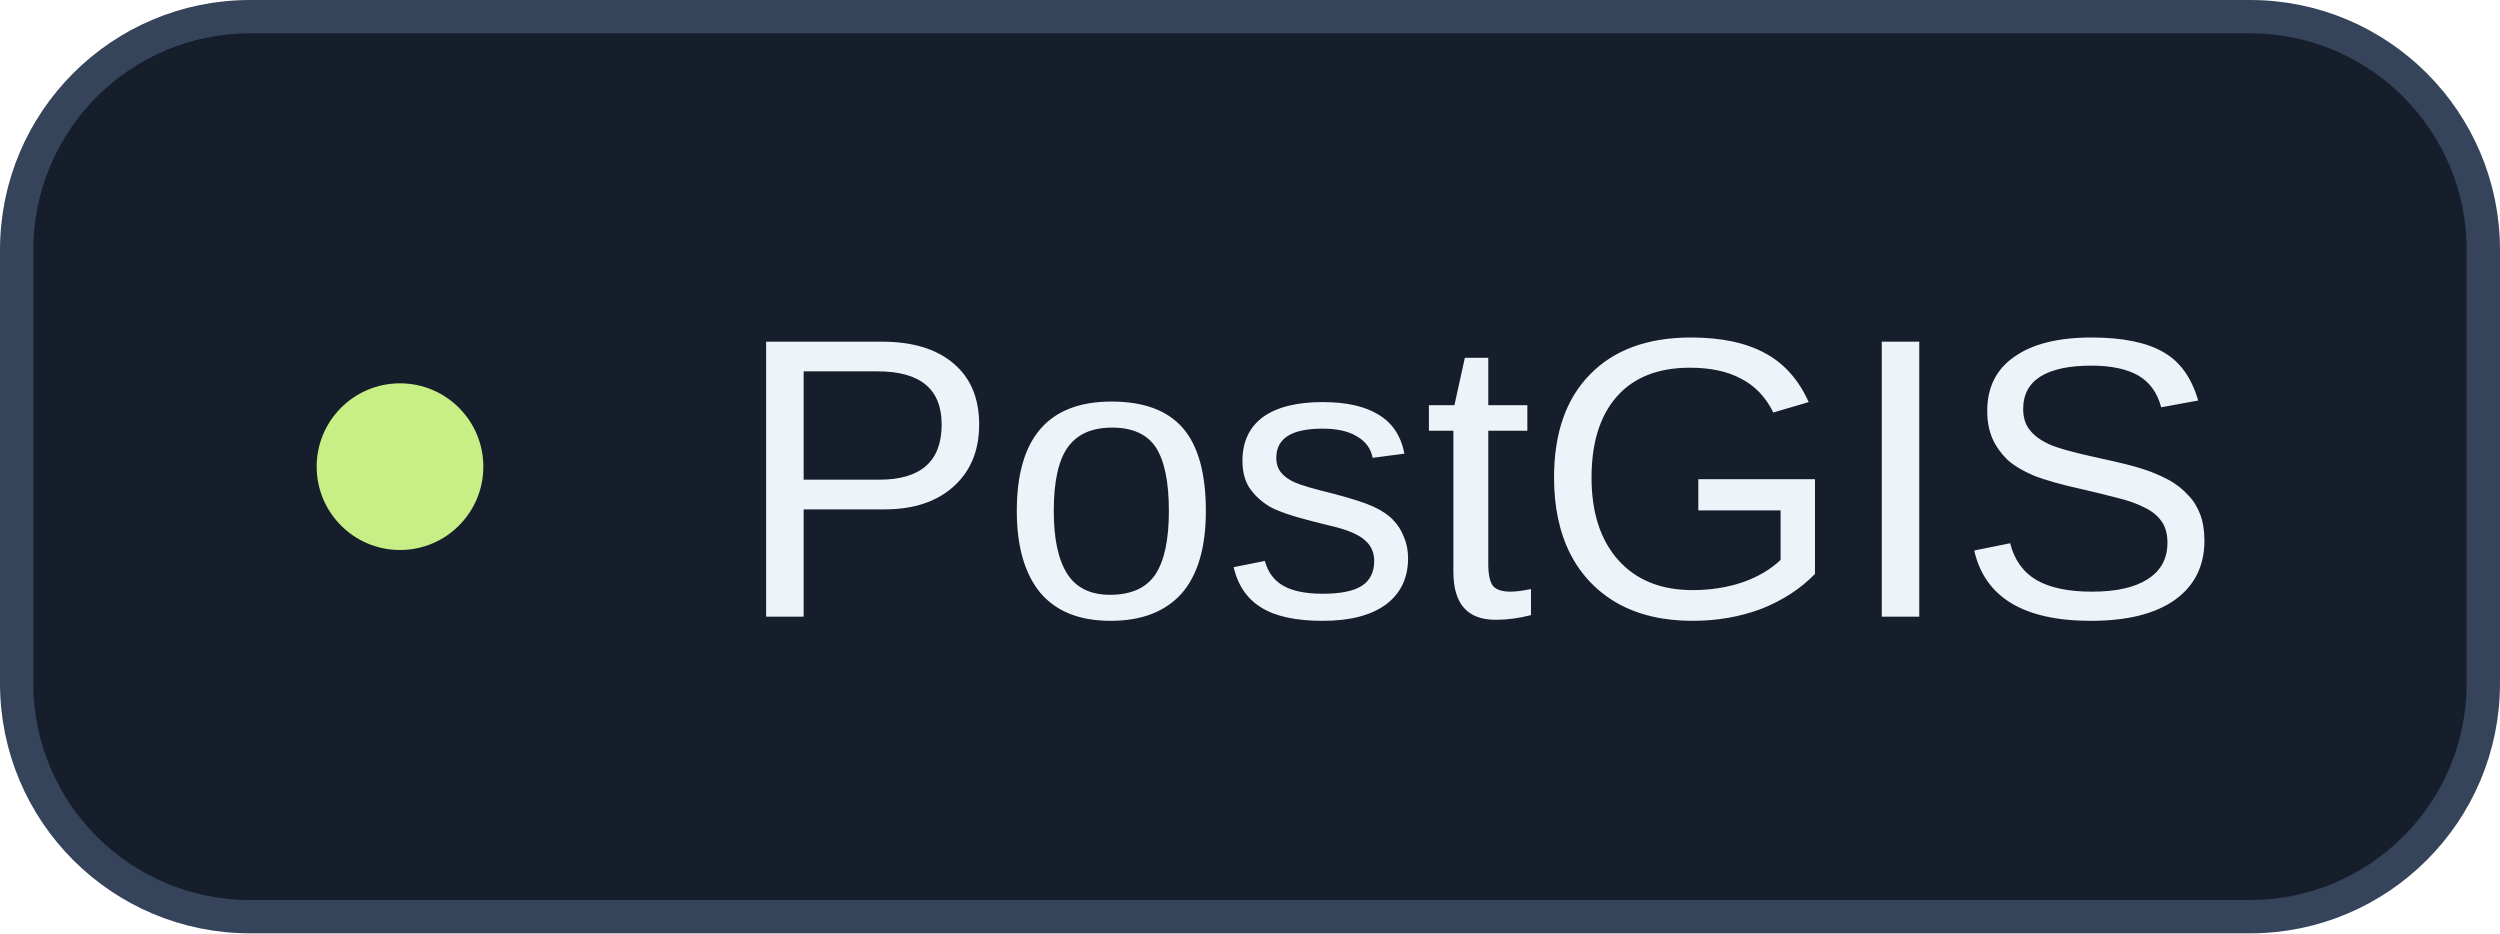
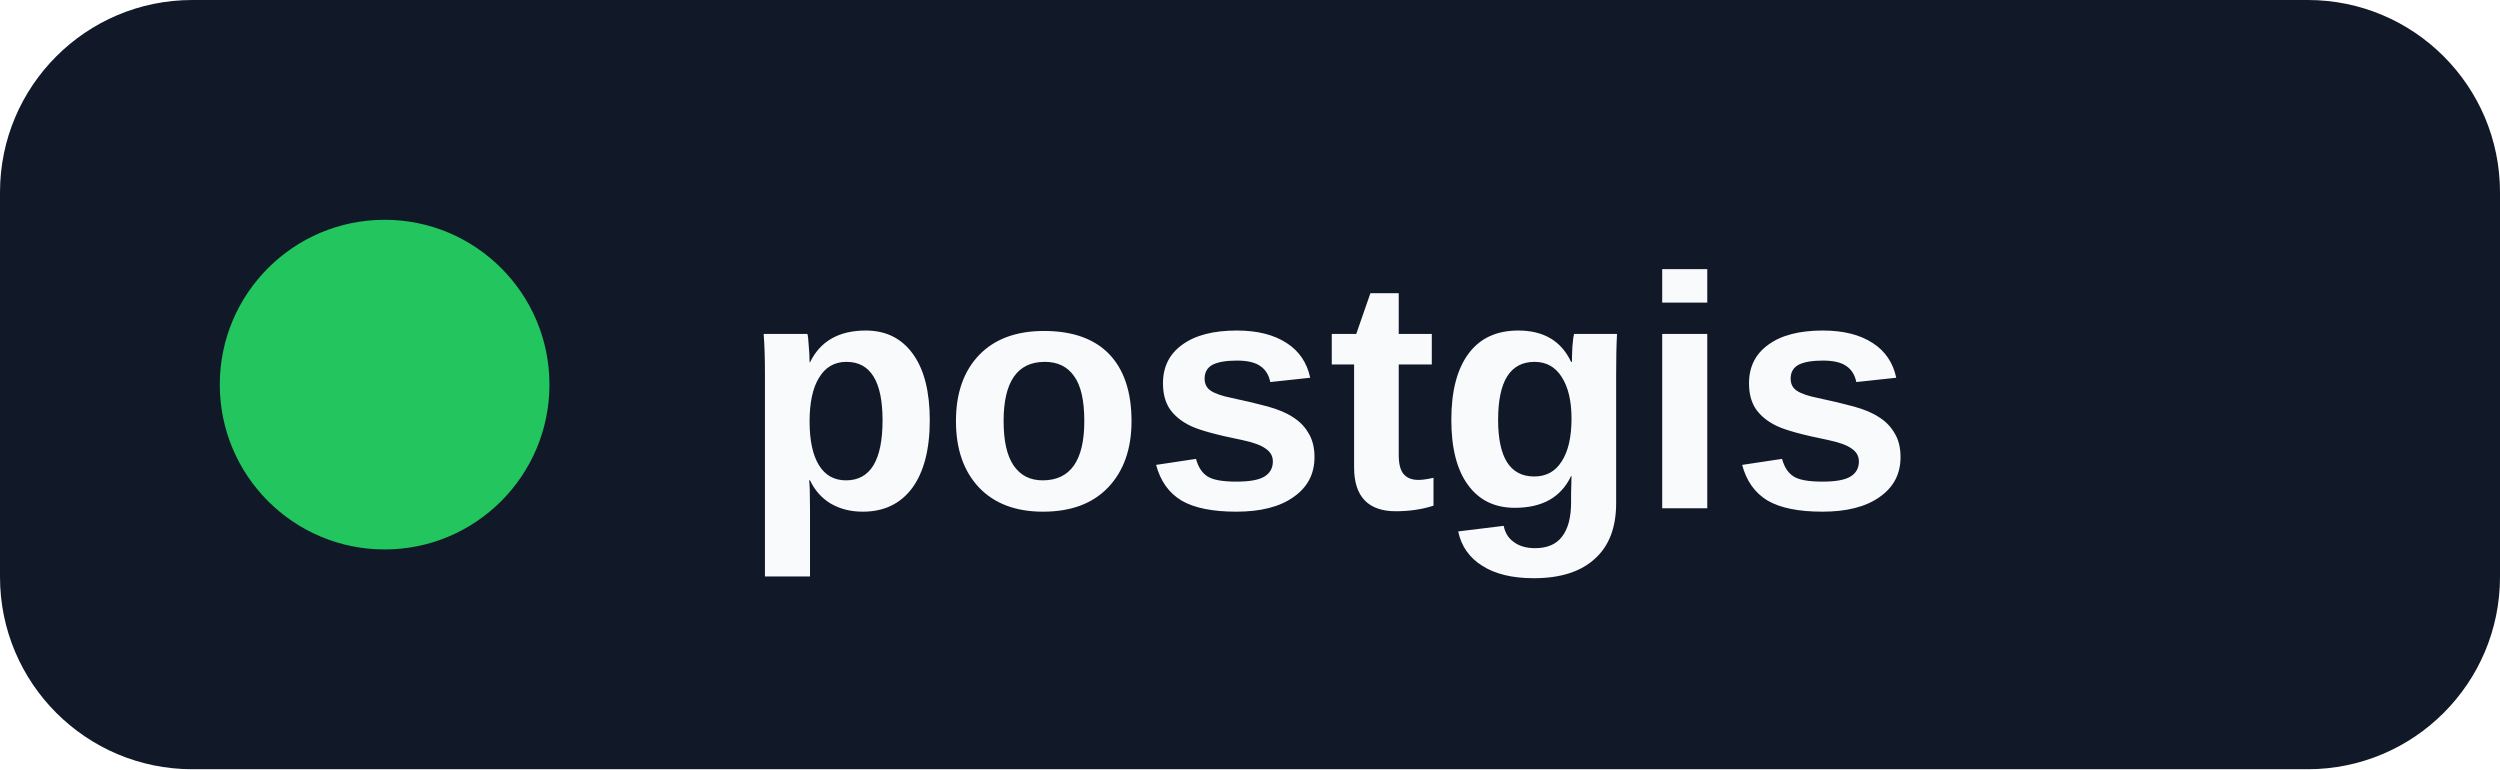
- <svg xmlns="http://www.w3.org/2000/svg" width="75" height="28" viewBox="0 0 75 28" role="img" aria-labelledby="title desc">
-   <rect x=".5" y=".5" width="74" height="27" rx="7" fill="#161e2b" stroke="#35435b" />
-   <circle cx="12" cy="14" r="2.5" fill="#c8ee86" />
-   <text x="22" y="18.5" fill="#eef3fa" font-family="Arial,sans-serif" font-size="12">PostGIS</text>
+ <svg xmlns="http://www.w3.org/2000/svg" width="91" height="28" viewBox="0 0 91 28" role="img" aria-label="postgis">
+   <rect width="91" height="28" rx="7" fill="#111827" />
+   <circle cx="14" cy="14" r="6" fill="#22C55E" />
+   <text x="27" y="18.5" fill="#F8FAFC" font-family="Arial,sans-serif" font-size="12" font-weight="600">postgis</text>
</svg>
